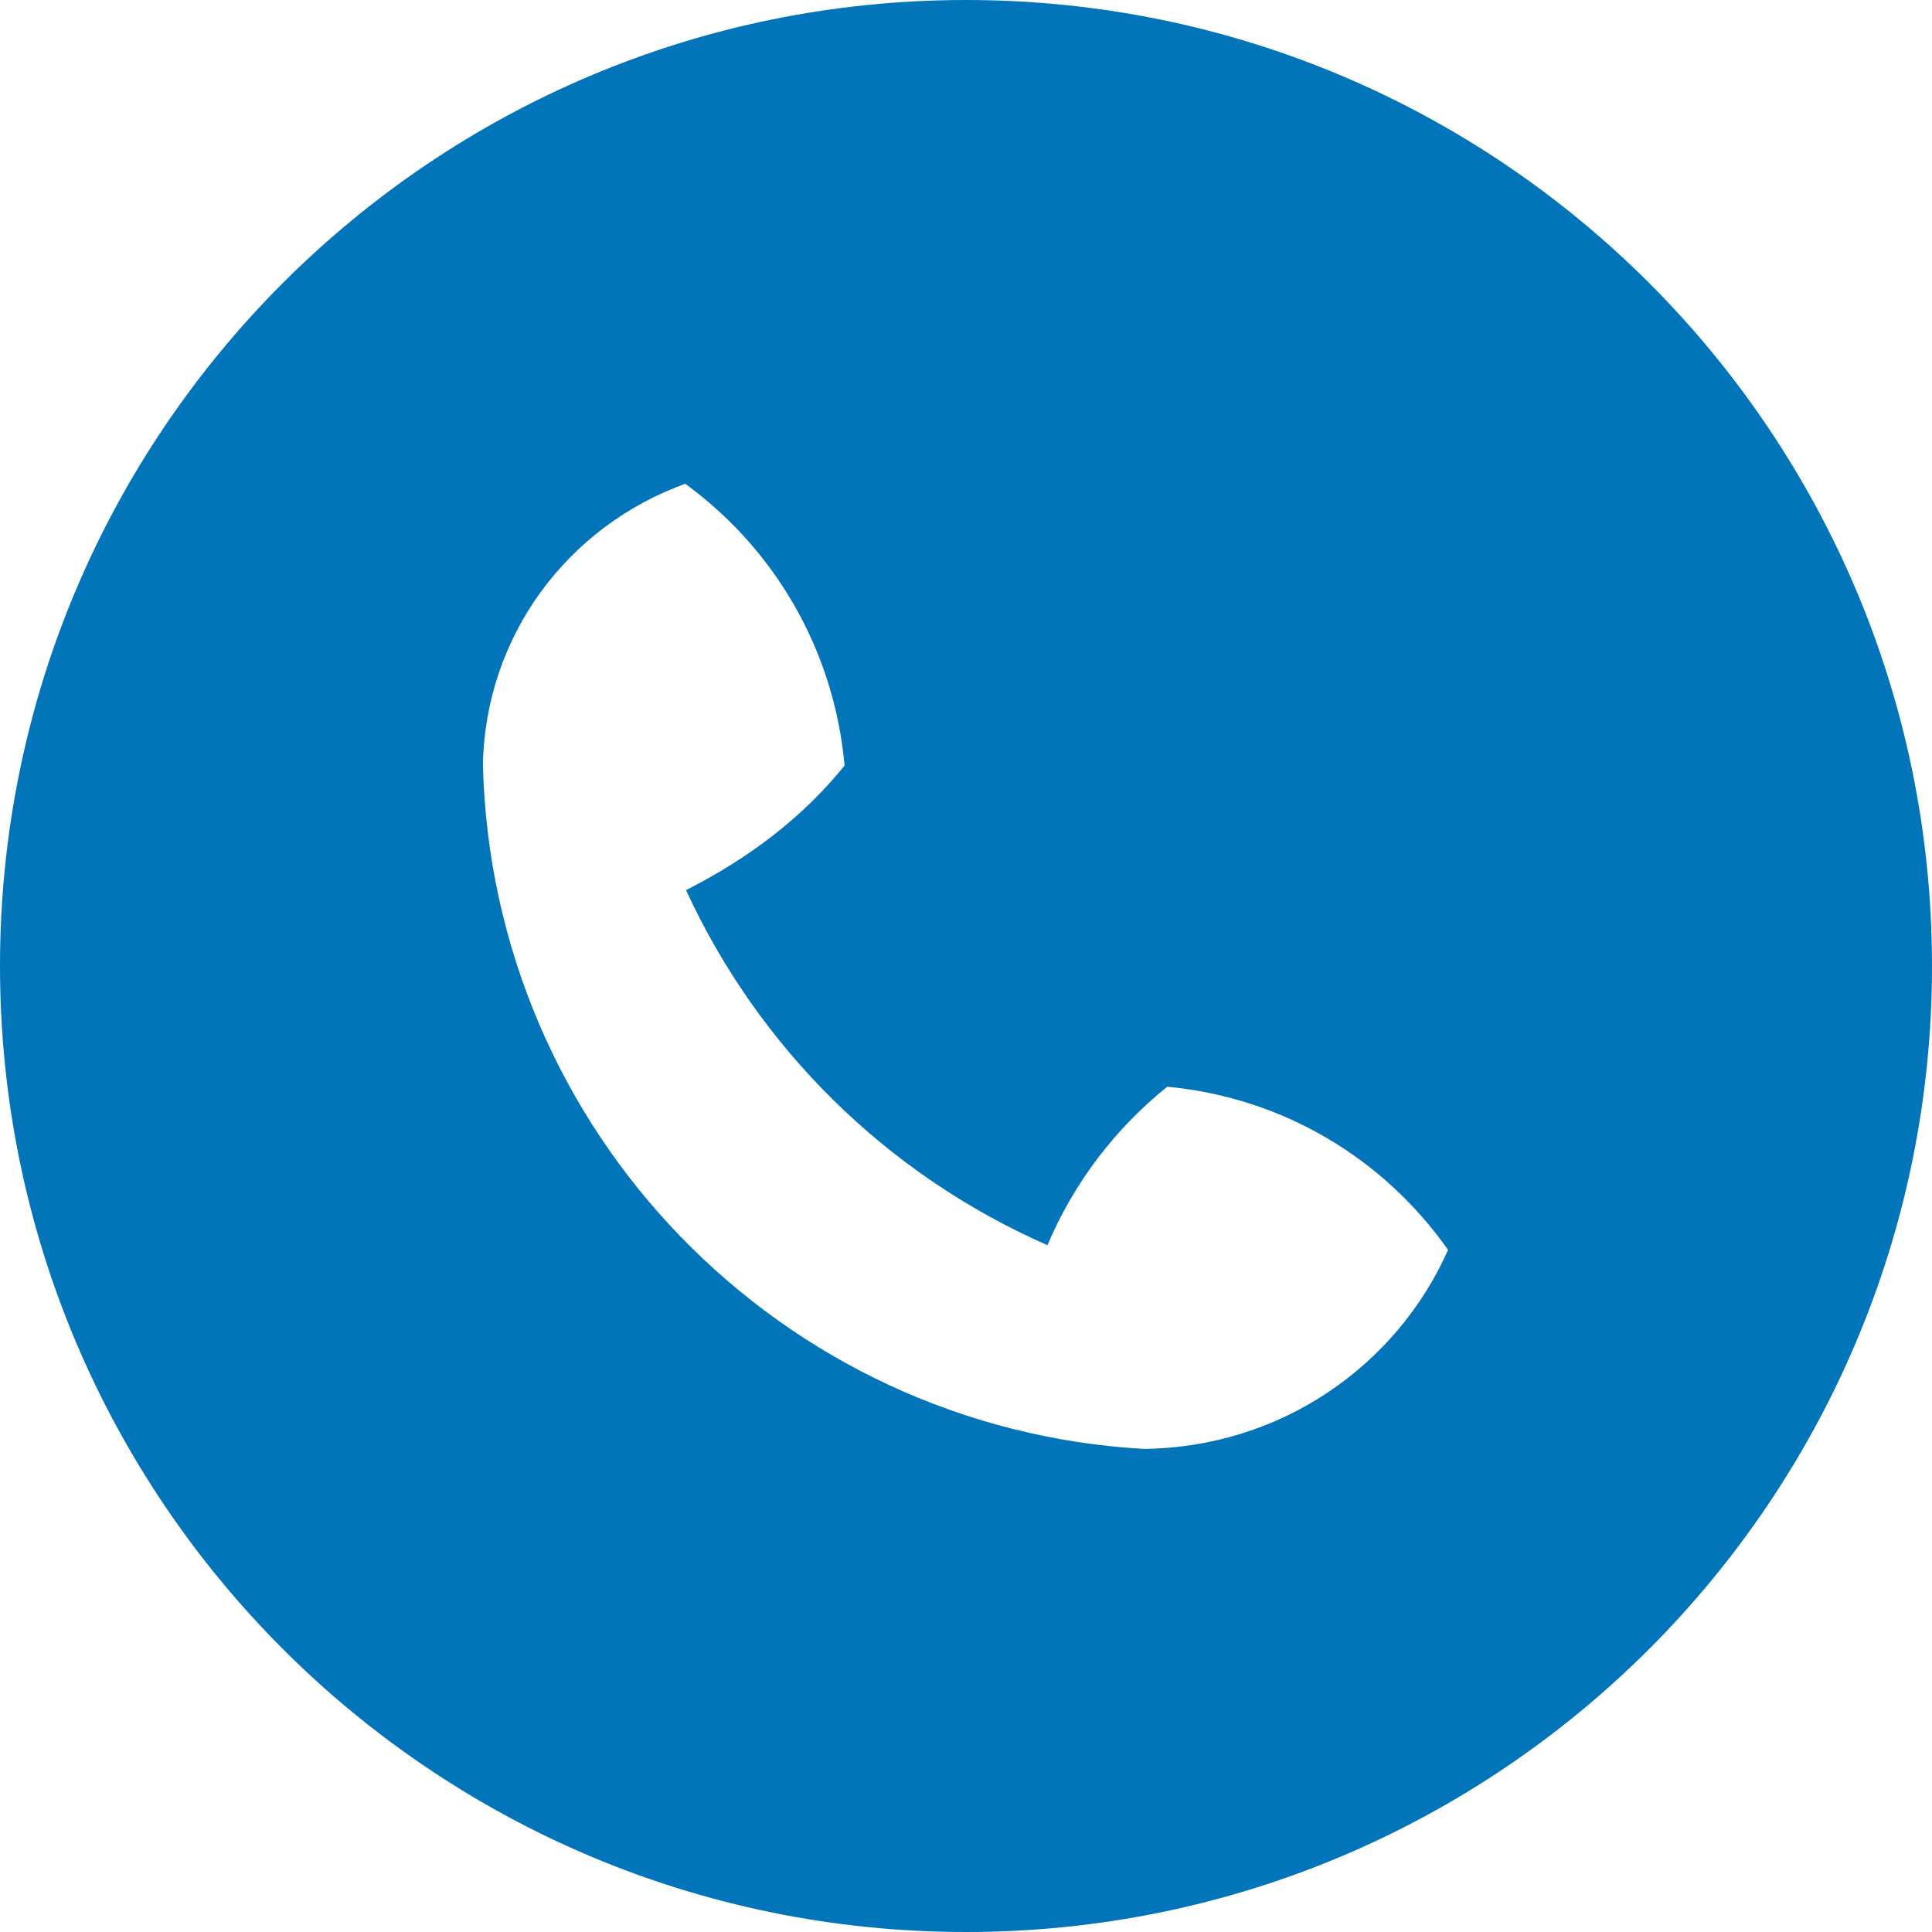
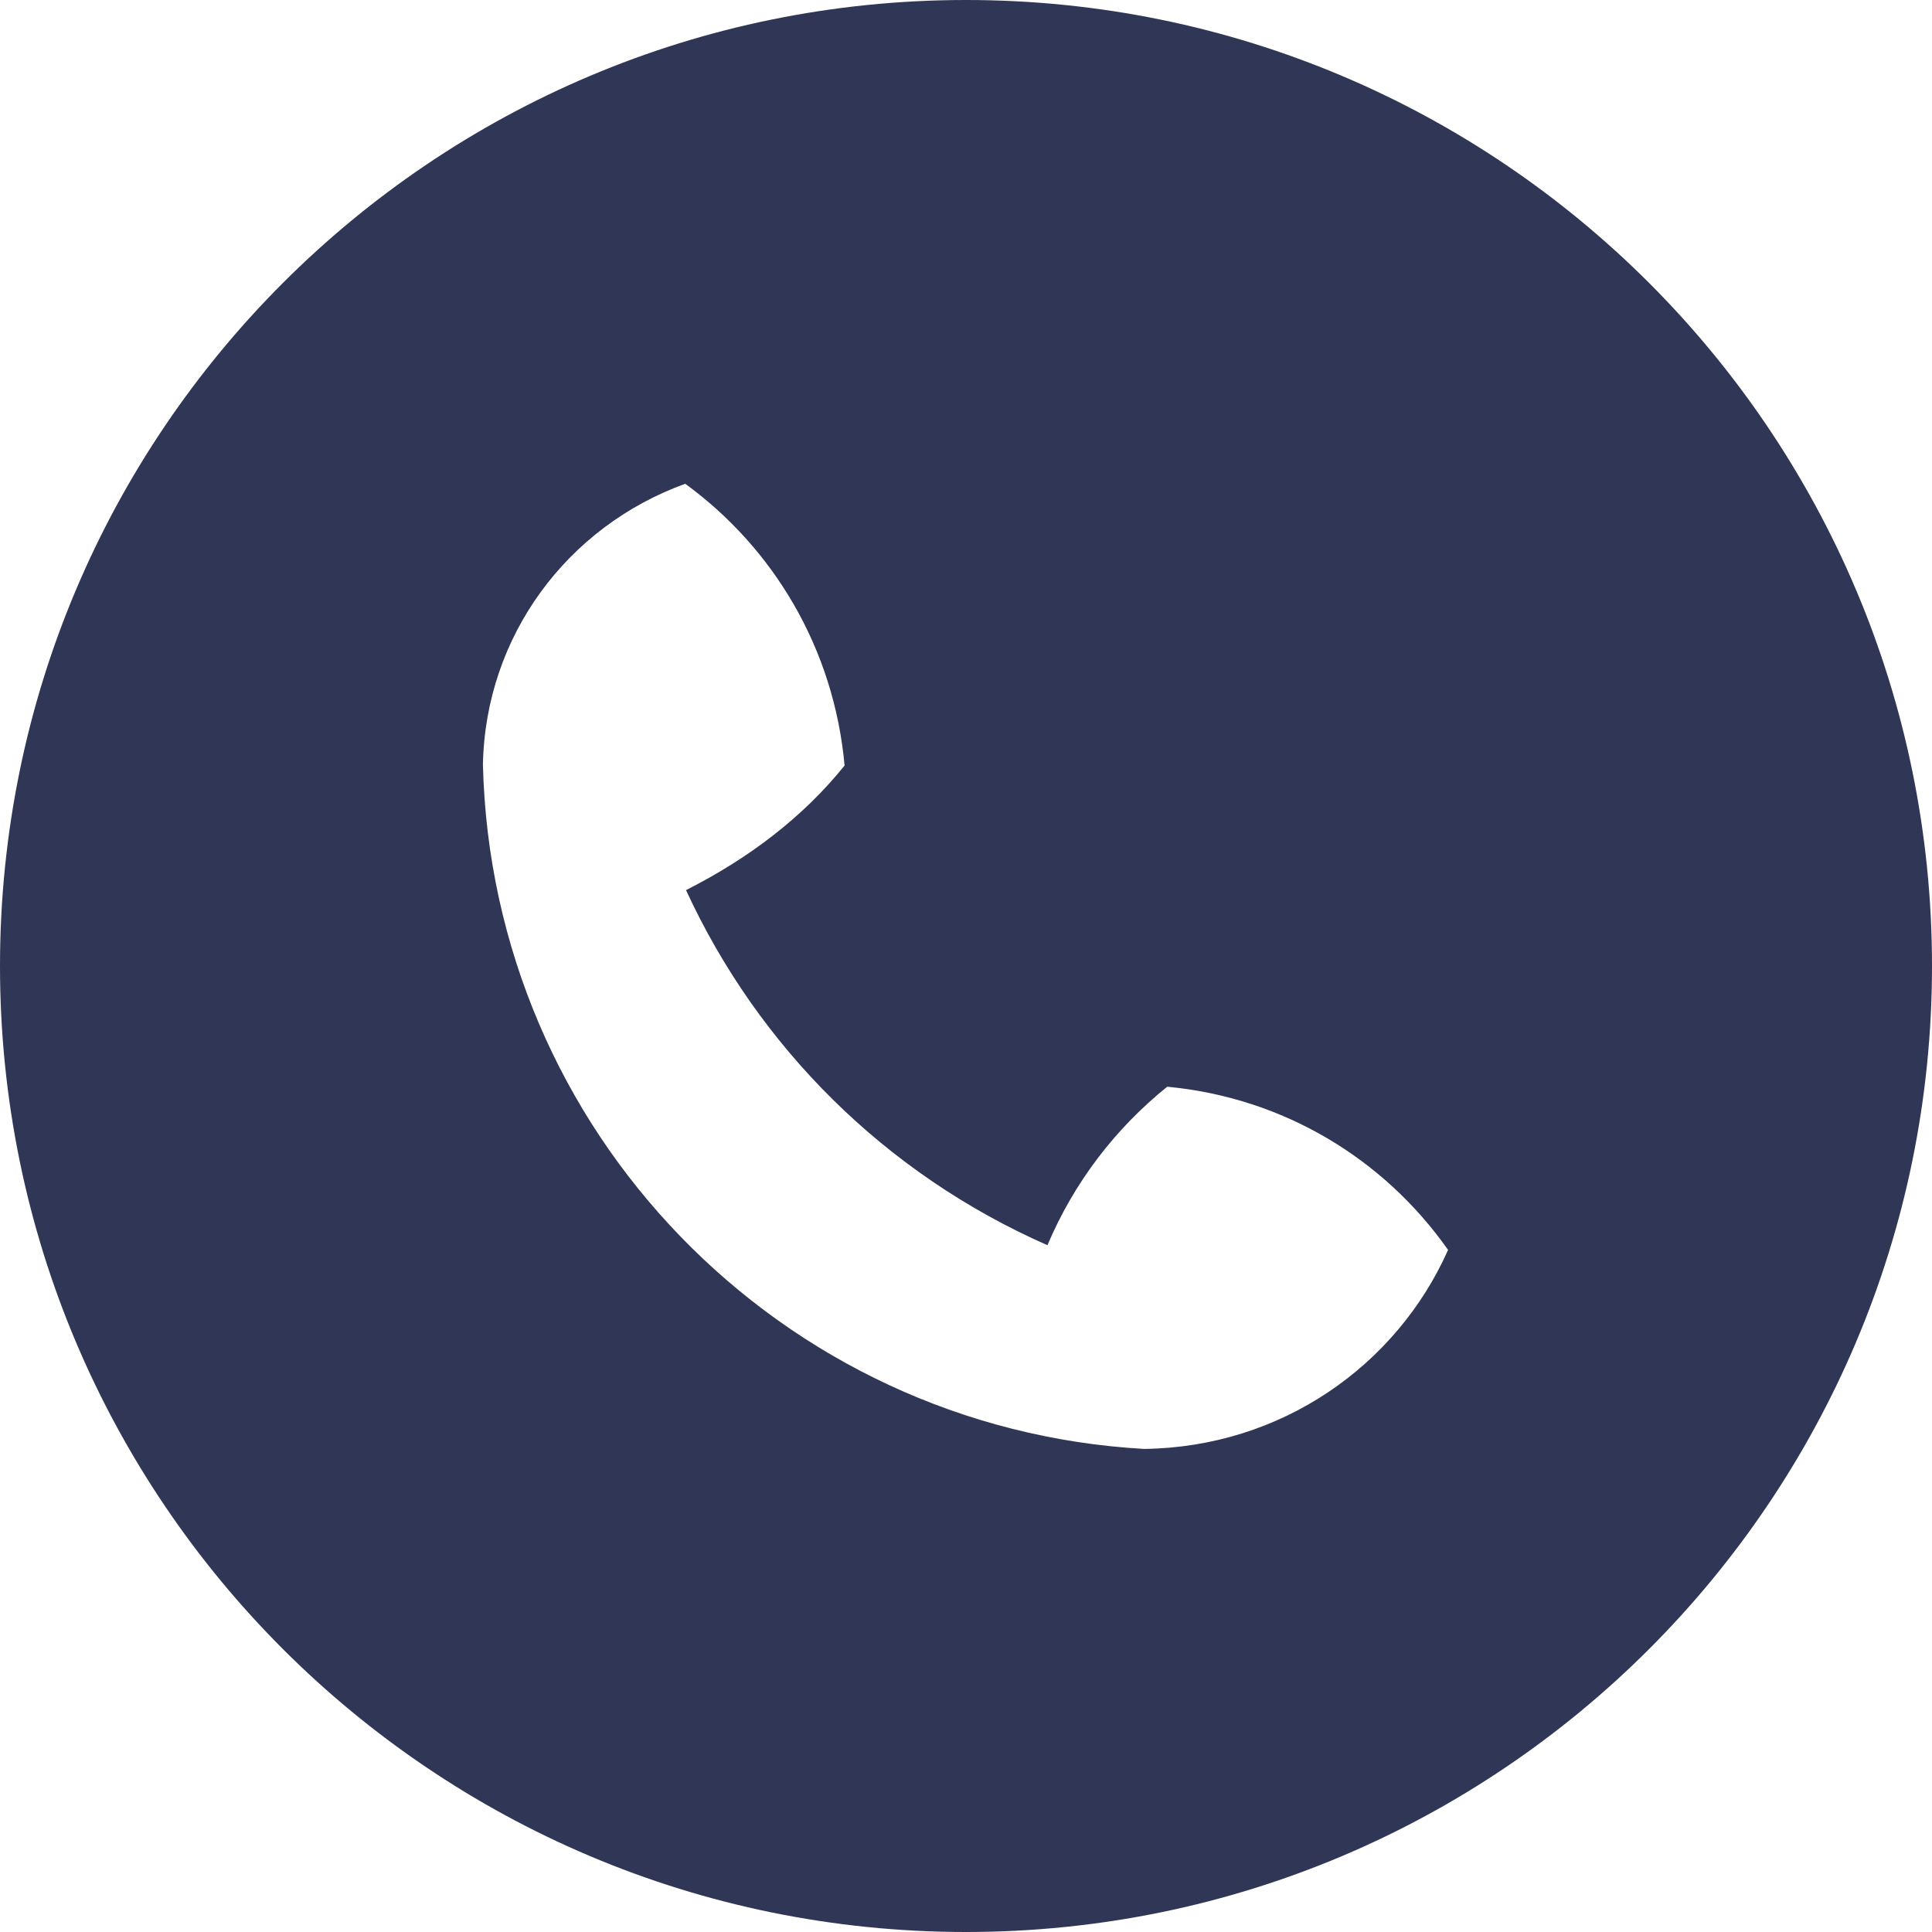
<svg xmlns="http://www.w3.org/2000/svg" xmlns:xlink="http://www.w3.org/1999/xlink" width="25" height="25" viewBox="0 0 25 25" version="1.1">
  <g id="Canvas" transform="translate(-4909 -2651)">
    <g id="noun_555068_cc">
      <g id="Vector">
-         <use xlink:href="#path0_fill" transform="translate(4909 2651)" fill="#0174ba" />
+         <use xlink:href="#path0_fill" transform="translate(4909 2651)" fill="#303656" />
      </g>
    </g>
  </g>
  <defs>
    <path id="path0_fill" d="M 12.5 25C 5.596 25 0 19.404 0 12.5C 0 5.596 5.596 0 12.5 0C 19.404 0 25 5.596 25 12.5C 25 19.404 19.404 25 12.5 25ZM 15.104 14.062C 14.425 14.609 13.893 15.31 13.554 16.113C 11.453 15.188 9.812 13.547 8.877 11.518C 9.69 11.107 10.39 10.575 10.929 9.906C 10.791 8.391 10.01 7.094 8.867 6.26C 7.344 6.811 6.282 8.226 6.249 9.893C 6.364 14.644 10.106 18.483 14.804 18.749C 16.575 18.727 18.07 17.675 18.738 16.174C 17.905 14.99 16.608 14.209 15.123 14.064L 15.104 14.062Z" />
  </defs>
</svg>
